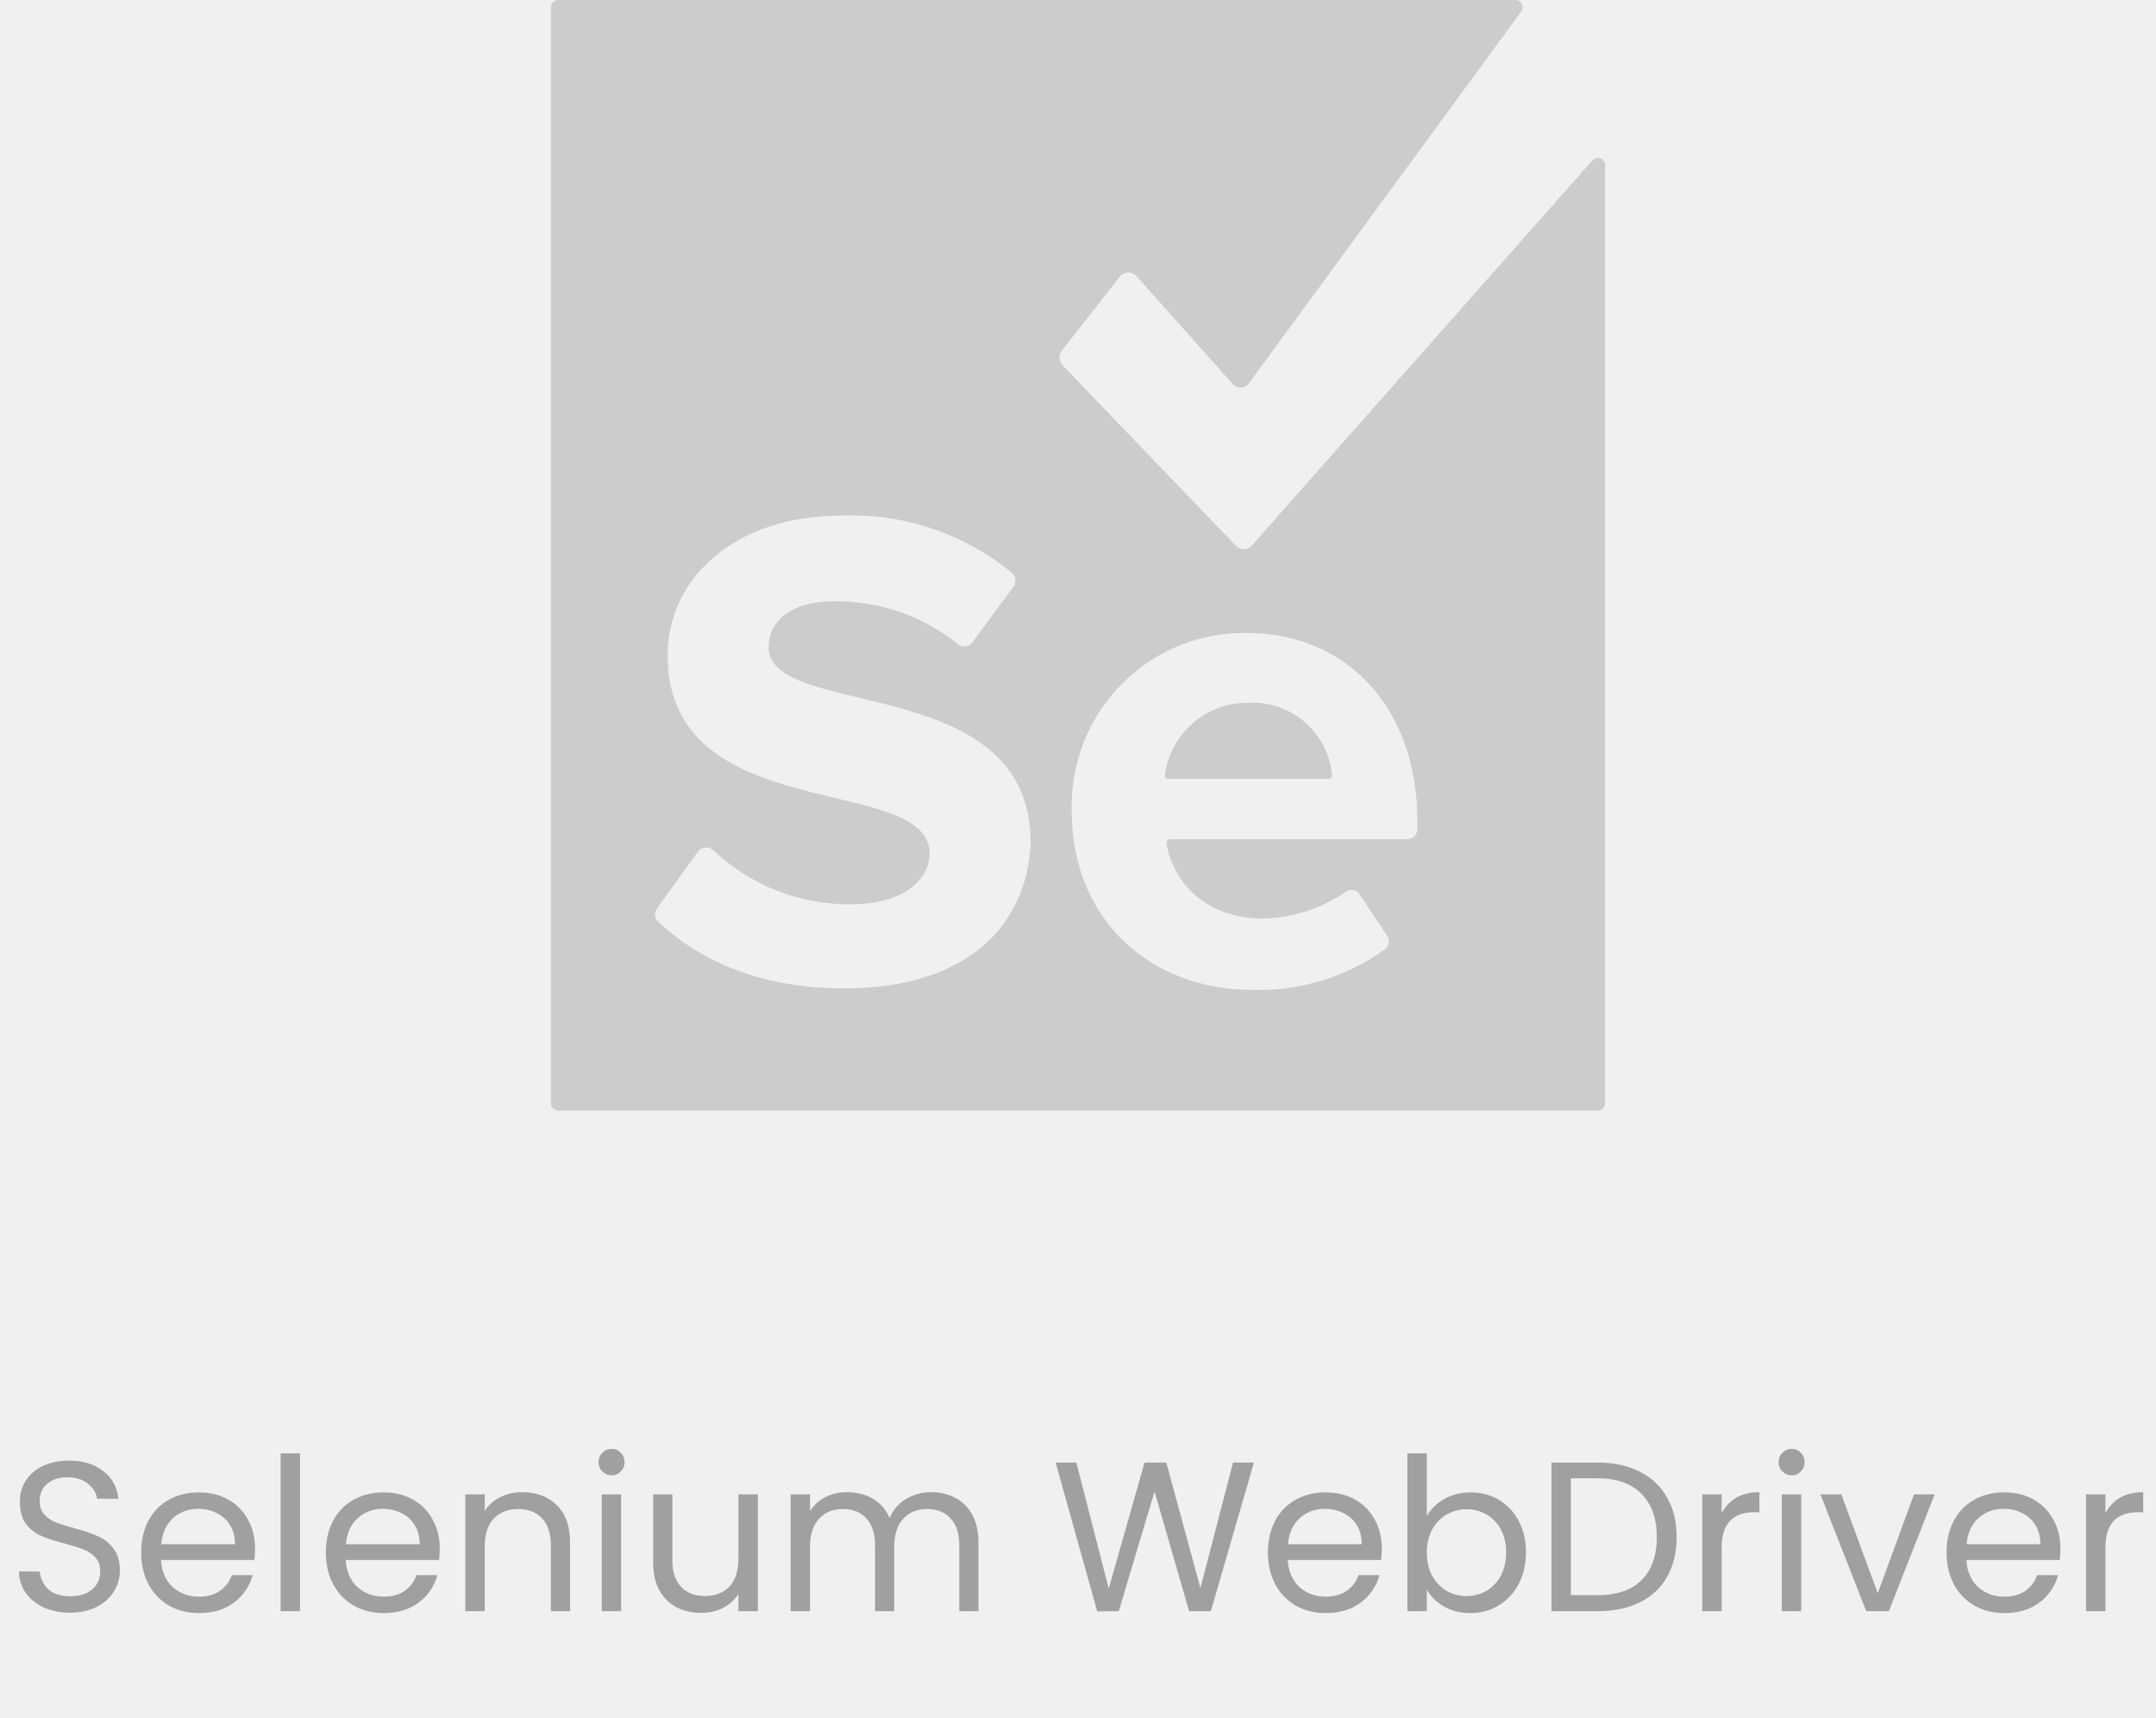
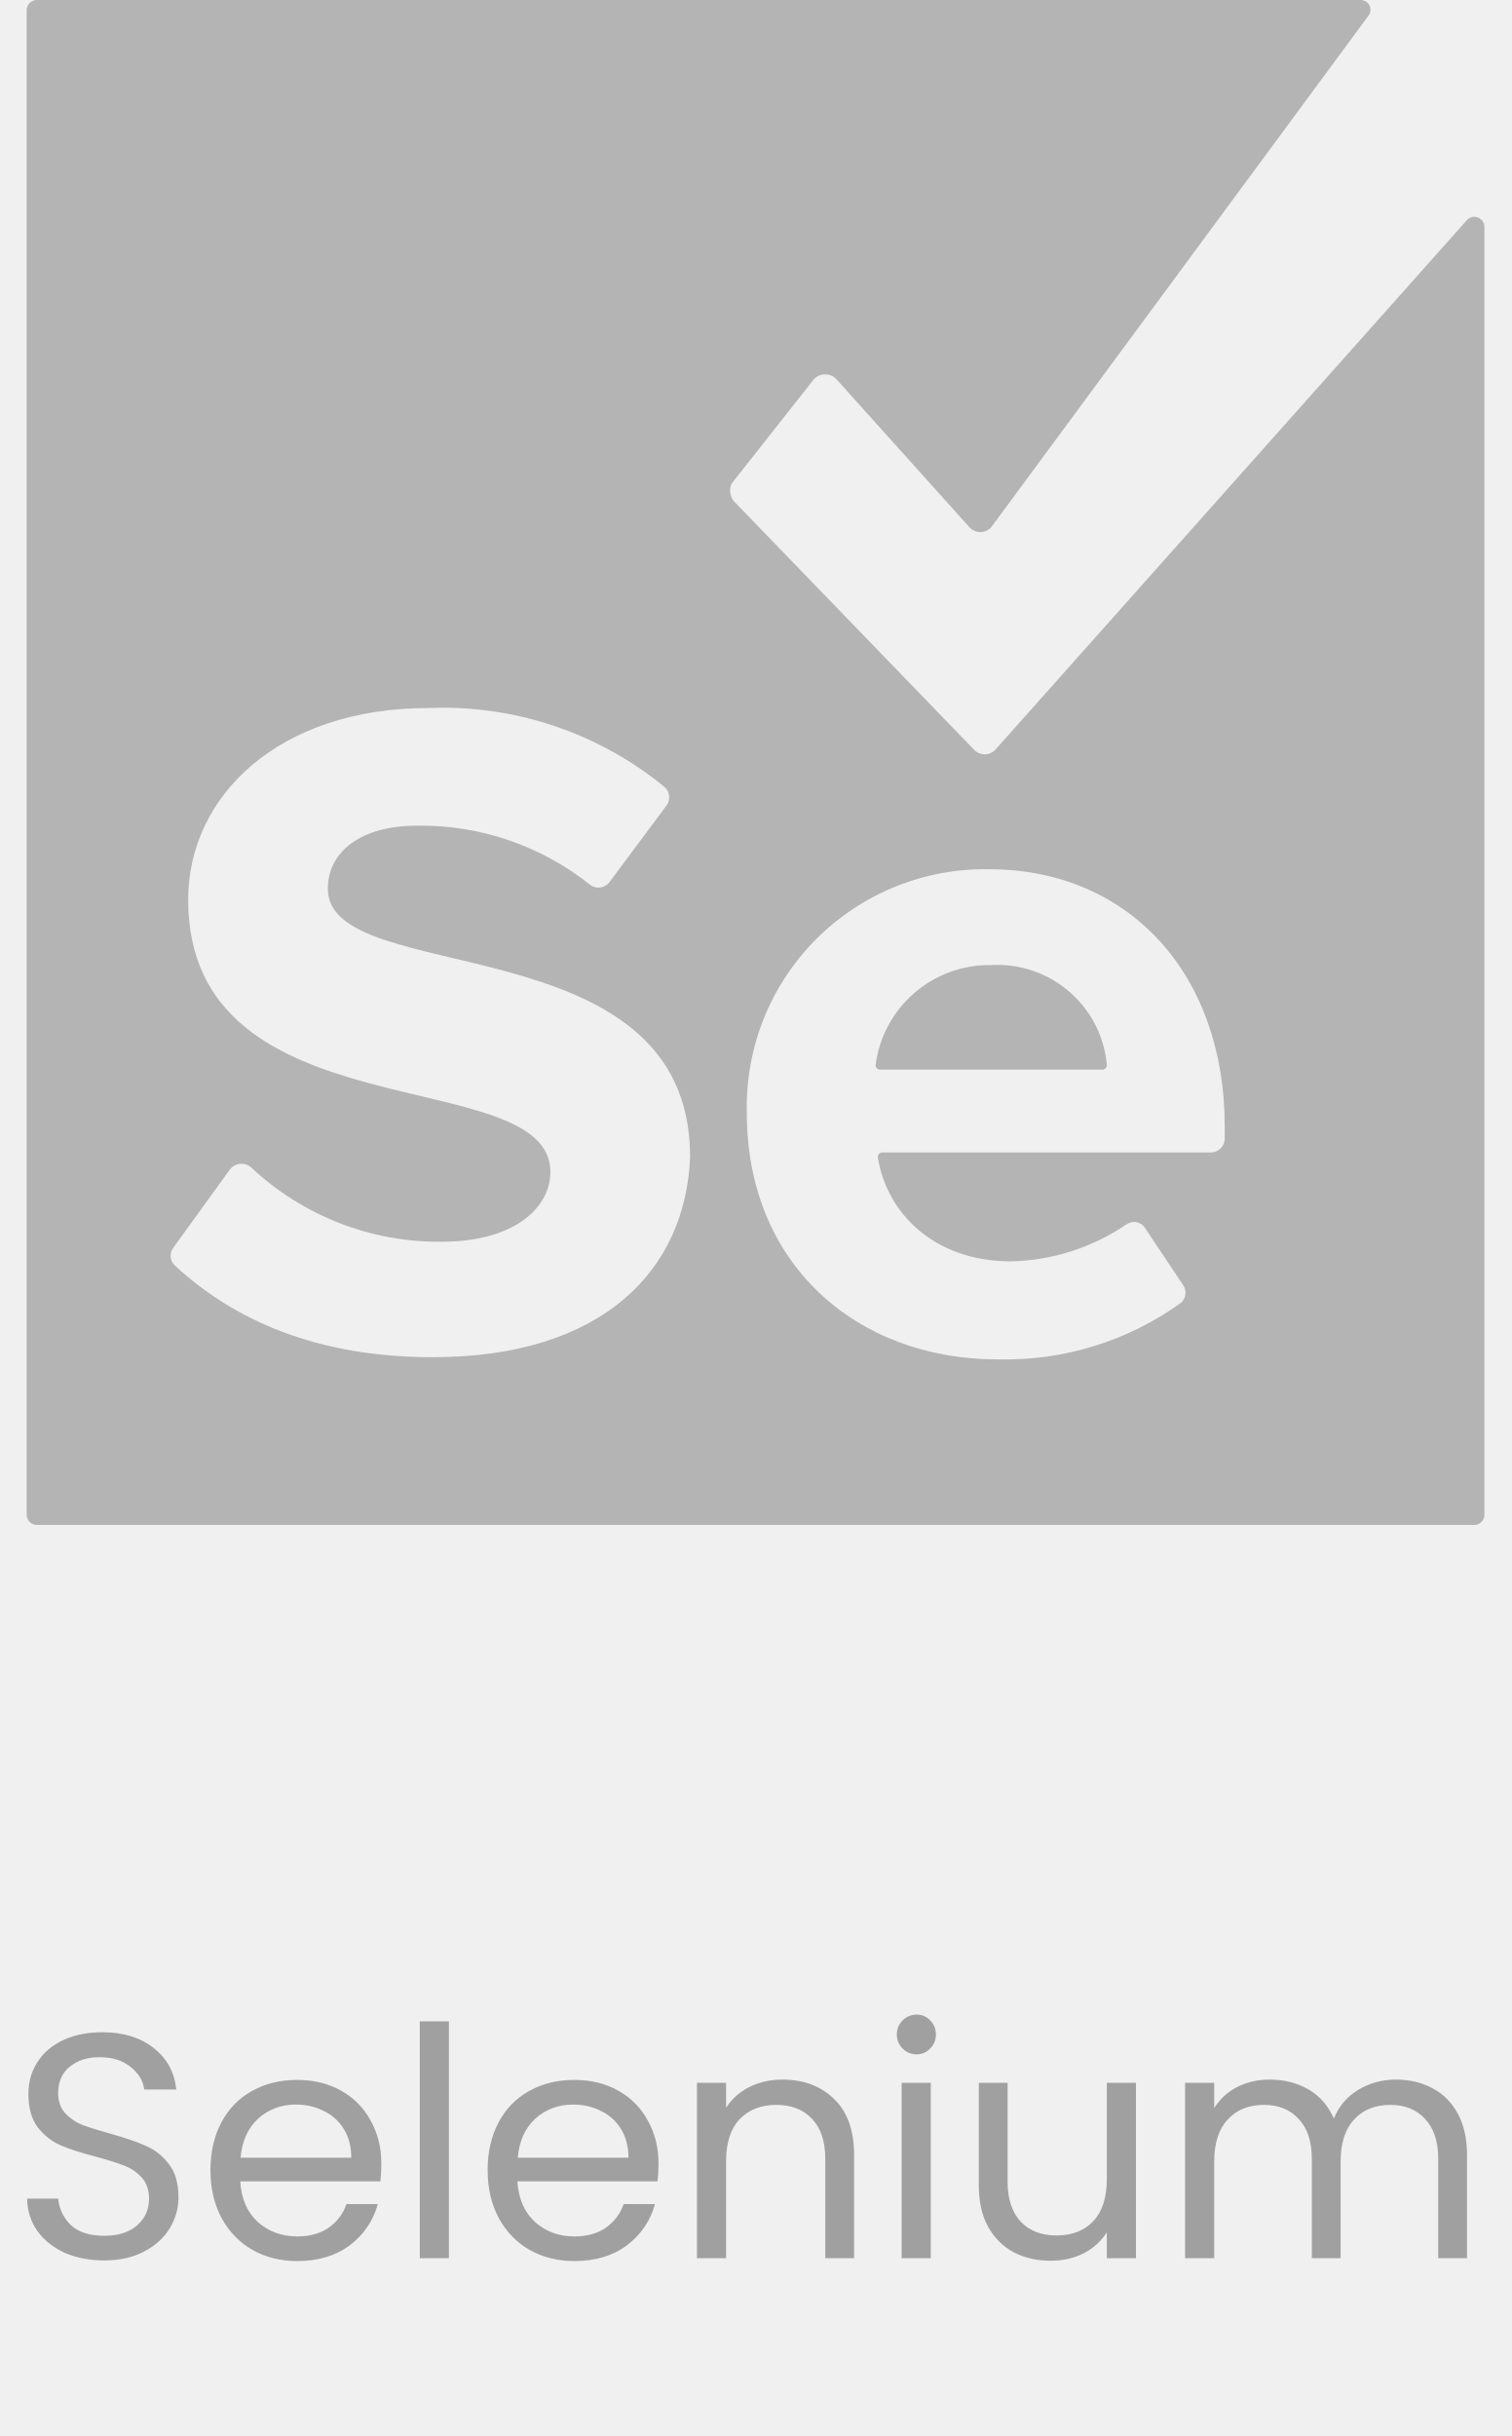
- <svg xmlns="http://www.w3.org/2000/svg" width="182" height="145" viewBox="0 0 182 145" fill="none">
-   <g clip-path="url(#a)">
-     <path d="M5.942 136.126c-.828 0-1.572-.144-2.232-.432-.648-.3-1.158-.708-1.53-1.224a3.178 3.178 0 0 1-.576-1.818H3.35c.06.588.3 1.086.72 1.494.432.396 1.056.594 1.872.594.78 0 1.392-.192 1.836-.576.456-.396.684-.9.684-1.512 0-.48-.132-.87-.396-1.17a2.53 2.53 0 0 0-.99-.684c-.396-.156-.93-.324-1.602-.504-.828-.216-1.494-.432-1.998-.648a3.318 3.318 0 0 1-1.278-1.008c-.348-.468-.522-1.092-.522-1.872 0-.684.174-1.29.522-1.818.348-.528.834-.936 1.458-1.224.636-.288 1.362-.432 2.178-.432 1.176 0 2.136.294 2.88.882.756.588 1.182 1.368 1.278 2.34h-1.8c-.06-.48-.312-.9-.756-1.26-.444-.372-1.032-.558-1.764-.558-.684 0-1.242.18-1.674.54-.432.348-.648.84-.648 1.476 0 .456.126.828.378 1.116.264.288.582.51.954.666.384.144.918.312 1.602.504.828.228 1.494.456 1.998.684.504.216.936.558 1.296 1.026.36.456.54 1.08.54 1.872 0 .612-.162 1.188-.486 1.728-.324.54-.804.978-1.44 1.314-.636.336-1.386.504-2.25.504Zm15.587-5.436c0 .312-.018.642-.054.99H13.59c.06.972.39 1.734.99 2.286.612.54 1.35.81 2.214.81.708 0 1.296-.162 1.764-.486.48-.336.816-.78 1.008-1.332h1.764a4.284 4.284 0 0 1-1.584 2.322c-.792.588-1.776.882-2.952.882-.936 0-1.776-.21-2.52-.63a4.492 4.492 0 0 1-1.728-1.782c-.42-.78-.63-1.68-.63-2.7 0-1.02.204-1.914.612-2.682a4.254 4.254 0 0 1 1.71-1.764c.744-.42 1.596-.63 2.556-.63.936 0 1.764.204 2.484.612.72.408 1.272.972 1.656 1.692.396.708.594 1.512.594 2.412Zm-1.692-.342c0-.624-.138-1.158-.414-1.602a2.605 2.605 0 0 0-1.134-1.026c-.468-.24-.99-.36-1.566-.36-.828 0-1.536.264-2.124.792-.576.528-.906 1.26-.99 2.196h6.228Zm5.492-7.668V136H23.69v-13.32h1.638Zm11.791 8.01c0 .312-.018.642-.054.99h-7.884c.06.972.39 1.734.99 2.286.612.54 1.35.81 2.214.81.708 0 1.296-.162 1.764-.486.48-.336.816-.78 1.008-1.332h1.764a4.284 4.284 0 0 1-1.584 2.322c-.792.588-1.776.882-2.952.882-.936 0-1.776-.21-2.52-.63a4.492 4.492 0 0 1-1.728-1.782c-.42-.78-.63-1.68-.63-2.7 0-1.02.204-1.914.612-2.682a4.254 4.254 0 0 1 1.71-1.764c.744-.42 1.596-.63 2.556-.63.936 0 1.764.204 2.484.612.72.408 1.272.972 1.656 1.692.396.708.594 1.512.594 2.412Zm-1.692-.342c0-.624-.138-1.158-.414-1.602a2.605 2.605 0 0 0-1.134-1.026c-.468-.24-.99-.36-1.566-.36-.828 0-1.536.264-2.124.792-.576.528-.906 1.26-.99 2.196h6.228Zm8.66-4.392c1.2 0 2.172.366 2.916 1.098.745.72 1.117 1.764 1.117 3.132V136H46.5v-5.58c0-.984-.246-1.734-.738-2.25-.492-.528-1.164-.792-2.017-.792-.864 0-1.553.27-2.07.81-.504.54-.756 1.326-.756 2.358V136h-1.638v-9.864h1.639v1.404a3.266 3.266 0 0 1 1.313-1.17 4.16 4.16 0 0 1 1.855-.414Zm7.554-1.422c-.312 0-.576-.108-.792-.324a1.077 1.077 0 0 1-.324-.792c0-.312.108-.576.324-.792.216-.216.48-.324.792-.324.3 0 .552.108.756.324.216.216.324.48.324.792 0 .312-.108.576-.324.792a.998.998 0 0 1-.756.324Zm.792 1.602V136h-1.638v-9.864h1.638Zm11.54 0V136h-1.638v-1.458c-.312.504-.75.9-1.314 1.188a4.047 4.047 0 0 1-1.836.414c-.768 0-1.458-.156-2.07-.468a3.582 3.582 0 0 1-1.458-1.44c-.348-.636-.522-1.41-.522-2.322v-5.778h1.62v5.562c0 .972.246 1.722.738 2.25.492.516 1.164.774 2.016.774.876 0 1.566-.27 2.07-.81.504-.54.756-1.326.756-2.358v-5.418h1.638Zm14.628-.18c.767 0 1.451.162 2.051.486.6.312 1.075.786 1.422 1.422.349.636.522 1.41.522 2.322V136h-1.62v-5.58c0-.984-.246-1.734-.737-2.25-.48-.528-1.134-.792-1.962-.792-.853 0-1.53.276-2.035.828-.503.54-.755 1.326-.755 2.358V136h-1.62v-5.58c0-.984-.246-1.734-.739-2.25-.48-.528-1.133-.792-1.962-.792-.852 0-1.53.276-2.034.828-.504.54-.755 1.326-.755 2.358V136H66.74v-9.864h1.638v1.422a3.252 3.252 0 0 1 1.296-1.188 4.008 4.008 0 0 1 1.817-.414c.829 0 1.56.186 2.197.558.635.372 1.11.918 1.421 1.638a3.235 3.235 0 0 1 1.369-1.62 4.03 4.03 0 0 1 2.124-.576Zm27.249-2.502L102.215 136h-1.836l-2.916-10.098L94.44 136l-1.818.018-3.51-12.564h1.746l2.736 10.638 3.024-10.638h1.836l2.88 10.602 2.754-10.602h1.764Zm10.793 7.236c0 .312-.018.642-.054.99h-7.884c.06.972.39 1.734.99 2.286.612.54 1.35.81 2.214.81.708 0 1.296-.162 1.764-.486.48-.336.816-.78 1.008-1.332h1.764a4.284 4.284 0 0 1-1.584 2.322c-.792.588-1.776.882-2.952.882-.936 0-1.776-.21-2.52-.63a4.492 4.492 0 0 1-1.728-1.782c-.42-.78-.63-1.68-.63-2.7 0-1.02.204-1.914.612-2.682a4.254 4.254 0 0 1 1.71-1.764c.744-.42 1.596-.63 2.556-.63.936 0 1.764.204 2.484.612.72.408 1.272.972 1.656 1.692.396.708.594 1.512.594 2.412Zm-1.692-.342c0-.624-.138-1.158-.414-1.602a2.605 2.605 0 0 0-1.134-1.026c-.468-.24-.99-.36-1.566-.36-.828 0-1.536.264-2.124.792-.576.528-.906 1.26-.99 2.196h6.228Zm5.492-2.376c.336-.588.828-1.068 1.476-1.44.648-.372 1.386-.558 2.214-.558.888 0 1.686.21 2.394.63a4.446 4.446 0 0 1 1.674 1.782c.408.756.612 1.638.612 2.646 0 .996-.204 1.884-.612 2.664a4.504 4.504 0 0 1-1.692 1.818c-.708.432-1.5.648-2.376.648-.852 0-1.602-.186-2.25-.558-.636-.372-1.116-.846-1.44-1.422V136h-1.638v-13.32h1.638v5.292Zm6.696 3.06c0-.744-.15-1.392-.45-1.944a3.098 3.098 0 0 0-1.224-1.26 3.314 3.314 0 0 0-1.674-.432c-.6 0-1.158.15-1.674.45-.504.288-.912.714-1.224 1.278-.3.552-.45 1.194-.45 1.926 0 .744.15 1.398.45 1.962.312.552.72.978 1.224 1.278a3.379 3.379 0 0 0 1.674.432c.612 0 1.17-.144 1.674-.432.516-.3.924-.726 1.224-1.278.3-.564.45-1.224.45-1.98Zm7.736-7.578c1.368 0 2.55.258 3.546.774 1.008.504 1.776 1.23 2.304 2.178.54.948.81 2.064.81 3.348 0 1.284-.27 2.4-.81 3.348-.528.936-1.296 1.656-2.304 2.16-.996.492-2.178.738-3.546.738h-3.906v-12.546h3.906Zm0 11.196c1.62 0 2.856-.426 3.708-1.278.852-.864 1.278-2.07 1.278-3.618 0-1.56-.432-2.778-1.296-3.654-.852-.876-2.082-1.314-3.69-1.314h-2.268v9.864h2.268Zm10.459-6.912a3.16 3.16 0 0 1 1.224-1.314c.54-.312 1.194-.468 1.962-.468v1.692h-.432c-1.836 0-2.754.996-2.754 2.988V136h-1.638v-9.864h1.638v1.602Zm5.922-3.204c-.312 0-.576-.108-.792-.324a1.077 1.077 0 0 1-.324-.792c0-.312.108-.576.324-.792.216-.216.48-.324.792-.324.3 0 .552.108.756.324.216.216.324.48.324.792 0 .312-.108.576-.324.792a.998.998 0 0 1-.756.324Zm.792 1.602V136h-1.638v-9.864h1.638Zm6.464 8.352 3.06-8.352h1.746l-3.87 9.864h-1.908l-3.87-9.864h1.764l3.078 8.352Zm15.418-3.798c0 .312-.018.642-.054.99h-7.884c.06.972.39 1.734.99 2.286.612.54 1.35.81 2.214.81.708 0 1.296-.162 1.764-.486.48-.336.816-.78 1.008-1.332h1.764a4.284 4.284 0 0 1-1.584 2.322c-.792.588-1.776.882-2.952.882-.936 0-1.776-.21-2.52-.63a4.492 4.492 0 0 1-1.728-1.782c-.42-.78-.63-1.68-.63-2.7 0-1.02.204-1.914.612-2.682a4.254 4.254 0 0 1 1.71-1.764c.744-.42 1.596-.63 2.556-.63.936 0 1.764.204 2.484.612.72.408 1.272.972 1.656 1.692.396.708.594 1.512.594 2.412Zm-1.692-.342c0-.624-.138-1.158-.414-1.602a2.605 2.605 0 0 0-1.134-1.026c-.468-.24-.99-.36-1.566-.36-.828 0-1.536.264-2.124.792-.576.528-.906 1.26-.99 2.196h6.228Zm5.492-2.61a3.16 3.16 0 0 1 1.224-1.314c.54-.312 1.194-.468 1.962-.468v1.692h-.432c-1.836 0-2.754.996-2.754 2.988V136h-1.638v-9.864h1.638v1.602Z" fill="#A0A0A0" />
-     <g clip-path="url(#b)">
-       <path d="M127.905.001a.598.598 0 0 1 .557.302c.113.2.104.446-.024.636l-23.049 31.47a.89.89 0 0 1-1.332 0l-8.127-9.107a.94.94 0 0 0-1.466.134l-4.93 6.294c-.156.355-.104.767.134 1.072l14.655 15.266a.887.887 0 0 0 1.332 0l28.778-32.541a.614.614 0 0 1 1.066.401v79.144a.629.629 0 0 1-.666.67H47.167a.627.627 0 0 1-.666-.67V.67a.634.634 0 0 1 .666-.67h80.738Zm-22.649 53.432a14.5 14.5 0 0 0-10.582 4.324 14.653 14.653 0 0 0-4.207 10.675c0 9.24 6.662 15.132 15.322 15.132 4.008.1 7.939-1.123 11.191-3.482a.832.832 0 0 0 .133-1.071l-2.398-3.616a.803.803 0 0 0-1.066-.134 12.973 12.973 0 0 1-7.061 2.277c-4.663 0-7.594-2.946-8.127-6.428a.287.287 0 0 1 .266-.268h20.118a.861.861 0 0 0 .799-.803v-.804c0-9.374-5.862-15.802-14.388-15.802Zm-19.852-5.089a21.258 21.258 0 0 0-14.388-4.82c-9.06 0-14.656 5.356-14.656 11.784 0 14.597 22.116 9.91 22.116 16.74 0 2.142-2.131 4.284-6.661 4.284a16.695 16.695 0 0 1-11.591-4.553.887.887 0 0 0-1.332.134l-3.464 4.821a.832.832 0 0 0 .133 1.072c3.597 3.347 8.66 5.624 15.721 5.624 10.392 0 15.455-5.357 15.721-12.32 0-14.463-22.116-10.312-22.116-16.472 0-2.276 1.998-3.883 5.462-3.883a16.48 16.48 0 0 1 10.525 3.615.84.84 0 0 0 1.2-.133l3.464-4.687a.85.85 0 0 0-.134-1.206Zm19.985 10.981c3.624-.203 6.752 2.526 7.061 6.16a.287.287 0 0 1-.266.268h-13.59a.287.287 0 0 1-.266-.268c.445-3.563 3.488-6.218 7.061-6.16Z" fill="#CCC" />
+ <svg xmlns="http://www.w3.org/2000/svg" width="85" height="137" viewBox="0 0 85 137" fill="none">
+   <g clip-path="url(#clip0_7502_64181)">
+     <path d="M5.864 127.126C5.036 127.126 4.292 126.982 3.632 126.694C2.984 126.394 2.474 125.986 2.102 125.47C1.73 124.942 1.538 124.336 1.526 123.652H3.272C3.332 124.24 3.572 124.738 3.992 125.146C4.424 125.542 5.048 125.74 5.864 125.74C6.644 125.74 7.256 125.548 7.7 125.164C8.156 124.768 8.384 124.264 8.384 123.652C8.384 123.172 8.252 122.782 7.988 122.482C7.724 122.182 7.394 121.954 6.998 121.798C6.602 121.642 6.068 121.474 5.396 121.294C4.568 121.078 3.902 120.862 3.398 120.646C2.906 120.43 2.48 120.094 2.12 119.638C1.772 119.17 1.598 118.546 1.598 117.766C1.598 117.082 1.772 116.476 2.12 115.948C2.468 115.42 2.954 115.012 3.578 114.724C4.214 114.436 4.94 114.292 5.756 114.292C6.932 114.292 7.892 114.586 8.636 115.174C9.392 115.762 9.818 116.542 9.914 117.514H8.114C8.054 117.034 7.802 116.614 7.358 116.254C6.914 115.882 6.326 115.696 5.594 115.696C4.91 115.696 4.352 115.876 3.92 116.236C3.488 116.584 3.272 117.076 3.272 117.712C3.272 118.168 3.398 118.54 3.65 118.828C3.914 119.116 4.232 119.338 4.604 119.494C4.988 119.638 5.522 119.806 6.206 119.998C7.034 120.226 7.7 120.454 8.204 120.682C8.708 120.898 9.14 121.24 9.5 121.708C9.86 122.164 10.04 122.788 10.04 123.58C10.04 124.192 9.878 124.768 9.554 125.308C9.23 125.848 8.75 126.286 8.114 126.622C7.478 126.958 6.728 127.126 5.864 127.126ZM21.451 121.69C21.451 122.002 21.433 122.332 21.396 122.68H13.512C13.572 123.652 13.902 124.414 14.502 124.966C15.114 125.506 15.852 125.776 16.716 125.776C17.424 125.776 18.012 125.614 18.48 125.29C18.96 124.954 19.297 124.51 19.488 123.958H21.253C20.988 124.906 20.46 125.68 19.669 126.28C18.877 126.868 17.892 127.162 16.716 127.162C15.78 127.162 14.941 126.952 14.197 126.532C13.464 126.112 12.889 125.518 12.469 124.75C12.049 123.97 11.838 123.07 11.838 122.05C11.838 121.03 12.043 120.136 12.45 119.368C12.858 118.6 13.428 118.012 14.161 117.604C14.905 117.184 15.757 116.974 16.716 116.974C17.652 116.974 18.48 117.178 19.201 117.586C19.921 117.994 20.473 118.558 20.857 119.278C21.253 119.986 21.451 120.79 21.451 121.69ZM19.759 121.348C19.759 120.724 19.62 120.19 19.345 119.746C19.069 119.29 18.691 118.948 18.21 118.72C17.742 118.48 17.221 118.36 16.645 118.36C15.816 118.36 15.108 118.624 14.521 119.152C13.944 119.68 13.614 120.412 13.53 121.348H19.759ZM25.251 113.68V127H23.613V113.68H25.251ZM37.042 121.69C37.042 122.002 37.024 122.332 36.988 122.68H29.104C29.164 123.652 29.494 124.414 30.094 124.966C30.706 125.506 31.444 125.776 32.308 125.776C33.016 125.776 33.604 125.614 34.072 125.29C34.552 124.954 34.888 124.51 35.08 123.958H36.844C36.58 124.906 36.052 125.68 35.26 126.28C34.468 126.868 33.484 127.162 32.308 127.162C31.372 127.162 30.532 126.952 29.788 126.532C29.056 126.112 28.48 125.518 28.06 124.75C27.64 123.97 27.43 123.07 27.43 122.05C27.43 121.03 27.634 120.136 28.042 119.368C28.45 118.6 29.02 118.012 29.752 117.604C30.496 117.184 31.348 116.974 32.308 116.974C33.244 116.974 34.072 117.178 34.792 117.586C35.512 117.994 36.064 118.558 36.448 119.278C36.844 119.986 37.042 120.79 37.042 121.69ZM35.35 121.348C35.35 120.724 35.212 120.19 34.936 119.746C34.66 119.29 34.282 118.948 33.802 118.72C33.334 118.48 32.812 118.36 32.236 118.36C31.408 118.36 30.7 118.624 30.112 119.152C29.536 119.68 29.206 120.412 29.122 121.348H35.35ZM44.01 116.956C45.21 116.956 46.182 117.322 46.926 118.054C47.67 118.774 48.042 119.818 48.042 121.186V127H46.422V121.42C46.422 120.436 46.176 119.686 45.684 119.17C45.192 118.642 44.52 118.378 43.668 118.378C42.804 118.378 42.114 118.648 41.598 119.188C41.094 119.728 40.842 120.514 40.842 121.546V127H39.204V117.136H40.842V118.54C41.166 118.036 41.604 117.646 42.156 117.37C42.72 117.094 43.338 116.956 44.01 116.956ZM51.564 115.534C51.252 115.534 50.988 115.426 50.772 115.21C50.556 114.994 50.448 114.73 50.448 114.418C50.448 114.106 50.556 113.842 50.772 113.626C50.988 113.41 51.252 113.302 51.564 113.302C51.864 113.302 52.116 113.41 52.32 113.626C52.536 113.842 52.644 114.106 52.644 114.418C52.644 114.73 52.536 114.994 52.32 115.21C52.116 115.426 51.864 115.534 51.564 115.534ZM52.356 117.136V127H50.718V117.136H52.356ZM63.896 117.136V127H62.258V125.542C61.946 126.046 61.508 126.442 60.944 126.73C60.392 127.006 59.78 127.144 59.108 127.144C58.34 127.144 57.65 126.988 57.038 126.676C56.426 126.352 55.94 125.872 55.58 125.236C55.232 124.6 55.058 123.826 55.058 122.914V117.136H56.678V122.698C56.678 123.67 56.924 124.42 57.416 124.948C57.908 125.464 58.58 125.722 59.432 125.722C60.308 125.722 60.998 125.452 61.502 124.912C62.006 124.372 62.258 123.586 62.258 122.554V117.136H63.896ZM78.523 116.956C79.291 116.956 79.975 117.118 80.575 117.442C81.175 117.754 81.649 118.228 81.997 118.864C82.345 119.5 82.519 120.274 82.519 121.186V127H80.899V121.42C80.899 120.436 80.653 119.686 80.161 119.17C79.681 118.642 79.027 118.378 78.199 118.378C77.347 118.378 76.669 118.654 76.165 119.206C75.661 119.746 75.409 120.532 75.409 121.564V127H73.789V121.42C73.789 120.436 73.543 119.686 73.051 119.17C72.571 118.642 71.917 118.378 71.089 118.378C70.237 118.378 69.559 118.654 69.055 119.206C68.551 119.746 68.299 120.532 68.299 121.564V127H66.661V117.136H68.299V118.558C68.623 118.042 69.055 117.646 69.595 117.37C70.147 117.094 70.753 116.956 71.413 116.956C72.241 116.956 72.973 117.142 73.609 117.514C74.245 117.886 74.719 118.432 75.031 119.152C75.307 118.456 75.763 117.916 76.399 117.532C77.035 117.148 77.743 116.956 78.523 116.956Z" fill="#A0A0A0" />
+     <g clip-path="url(#clip1_7502_64181)">
+       <path d="M76.502 0.001C76.712 -0.012 76.911 0.095 77.015 0.277C77.12 0.459 77.111 0.685 76.993 0.859L55.757 29.65C55.602 29.826 55.378 29.926 55.143 29.926C54.909 29.926 54.685 29.826 54.53 29.65L47.042 21.319C46.859 21.13 46.6 21.033 46.337 21.057C46.075 21.081 45.837 21.222 45.691 21.442L41.15 27.2C41.006 27.524 41.053 27.901 41.273 28.18L54.775 42.147C54.931 42.322 55.154 42.423 55.389 42.423C55.624 42.423 55.847 42.322 56.003 42.147L82.517 12.375C82.673 12.207 82.916 12.15 83.131 12.231C83.346 12.312 83.492 12.514 83.499 12.743V85.151C83.509 85.316 83.448 85.478 83.33 85.595C83.213 85.712 83.051 85.773 82.885 85.763H2.115C1.949 85.773 1.787 85.712 1.67 85.595C1.552 85.478 1.491 85.316 1.501 85.151V0.614C1.491 0.448 1.552 0.287 1.67 0.169C1.787 0.052 1.949 -0.009 2.115 0.001H76.502ZM55.634 48.886C51.98 48.822 48.458 50.251 45.885 52.842C43.312 55.433 41.912 58.961 42.009 62.608C42.009 71.061 48.147 76.452 56.125 76.452C59.819 76.544 63.441 75.425 66.436 73.267C66.714 73.015 66.766 72.599 66.559 72.286L64.35 68.978C64.101 68.694 63.679 68.641 63.368 68.856C61.447 70.165 59.187 70.889 56.862 70.939C52.566 70.939 49.865 68.243 49.374 65.058C49.383 64.926 49.488 64.822 49.62 64.813H68.155C68.55 64.786 68.865 64.472 68.891 64.078V63.343C68.891 54.766 63.49 48.886 55.634 48.886ZM37.344 44.23C33.616 41.188 28.898 39.619 24.087 39.819C15.74 39.819 10.585 44.72 10.585 50.601C10.585 63.955 30.961 59.667 30.961 65.915C30.961 67.876 28.997 69.836 24.824 69.836C20.86 69.869 17.036 68.377 14.145 65.671C13.972 65.509 13.738 65.43 13.503 65.454C13.268 65.477 13.054 65.601 12.917 65.793L9.725 70.204C9.518 70.516 9.57 70.932 9.848 71.184C13.162 74.247 17.827 76.329 24.333 76.329C33.907 76.329 38.572 71.429 38.818 65.058C38.818 51.826 18.441 55.624 18.441 49.988C18.441 47.906 20.282 46.435 23.474 46.435C26.992 46.387 30.418 47.556 33.171 49.743C33.333 49.876 33.541 49.937 33.749 49.914C33.957 49.891 34.147 49.785 34.276 49.621L37.467 45.333C37.6 45.171 37.661 44.963 37.638 44.755C37.615 44.548 37.509 44.358 37.344 44.23ZM55.757 54.276C59.096 54.09 61.978 56.587 62.263 59.912C62.254 60.044 62.149 60.148 62.017 60.157H49.497C49.365 60.148 49.26 60.044 49.251 59.912C49.662 56.652 52.465 54.223 55.757 54.276Z" fill="#B4B4B4" />
    </g>
  </g>
  <defs>
-     <clipPath id="a">
-       <path fill="#fff" transform="translate(.5)" d="M0 0h181v145H0z" />
+     <clipPath id="clip0_7502_64181">
+       <rect width="84" height="137" fill="white" transform="translate(0.5)" />
    </clipPath>
-     <clipPath id="b">
-       <path fill="#fff" transform="translate(46.5)" d="M0 0h89v94H0z" />
+     <clipPath>
+       <rect width="82" height="86" fill="white" transform="translate(1.5)" />
    </clipPath>
  </defs>
</svg>
